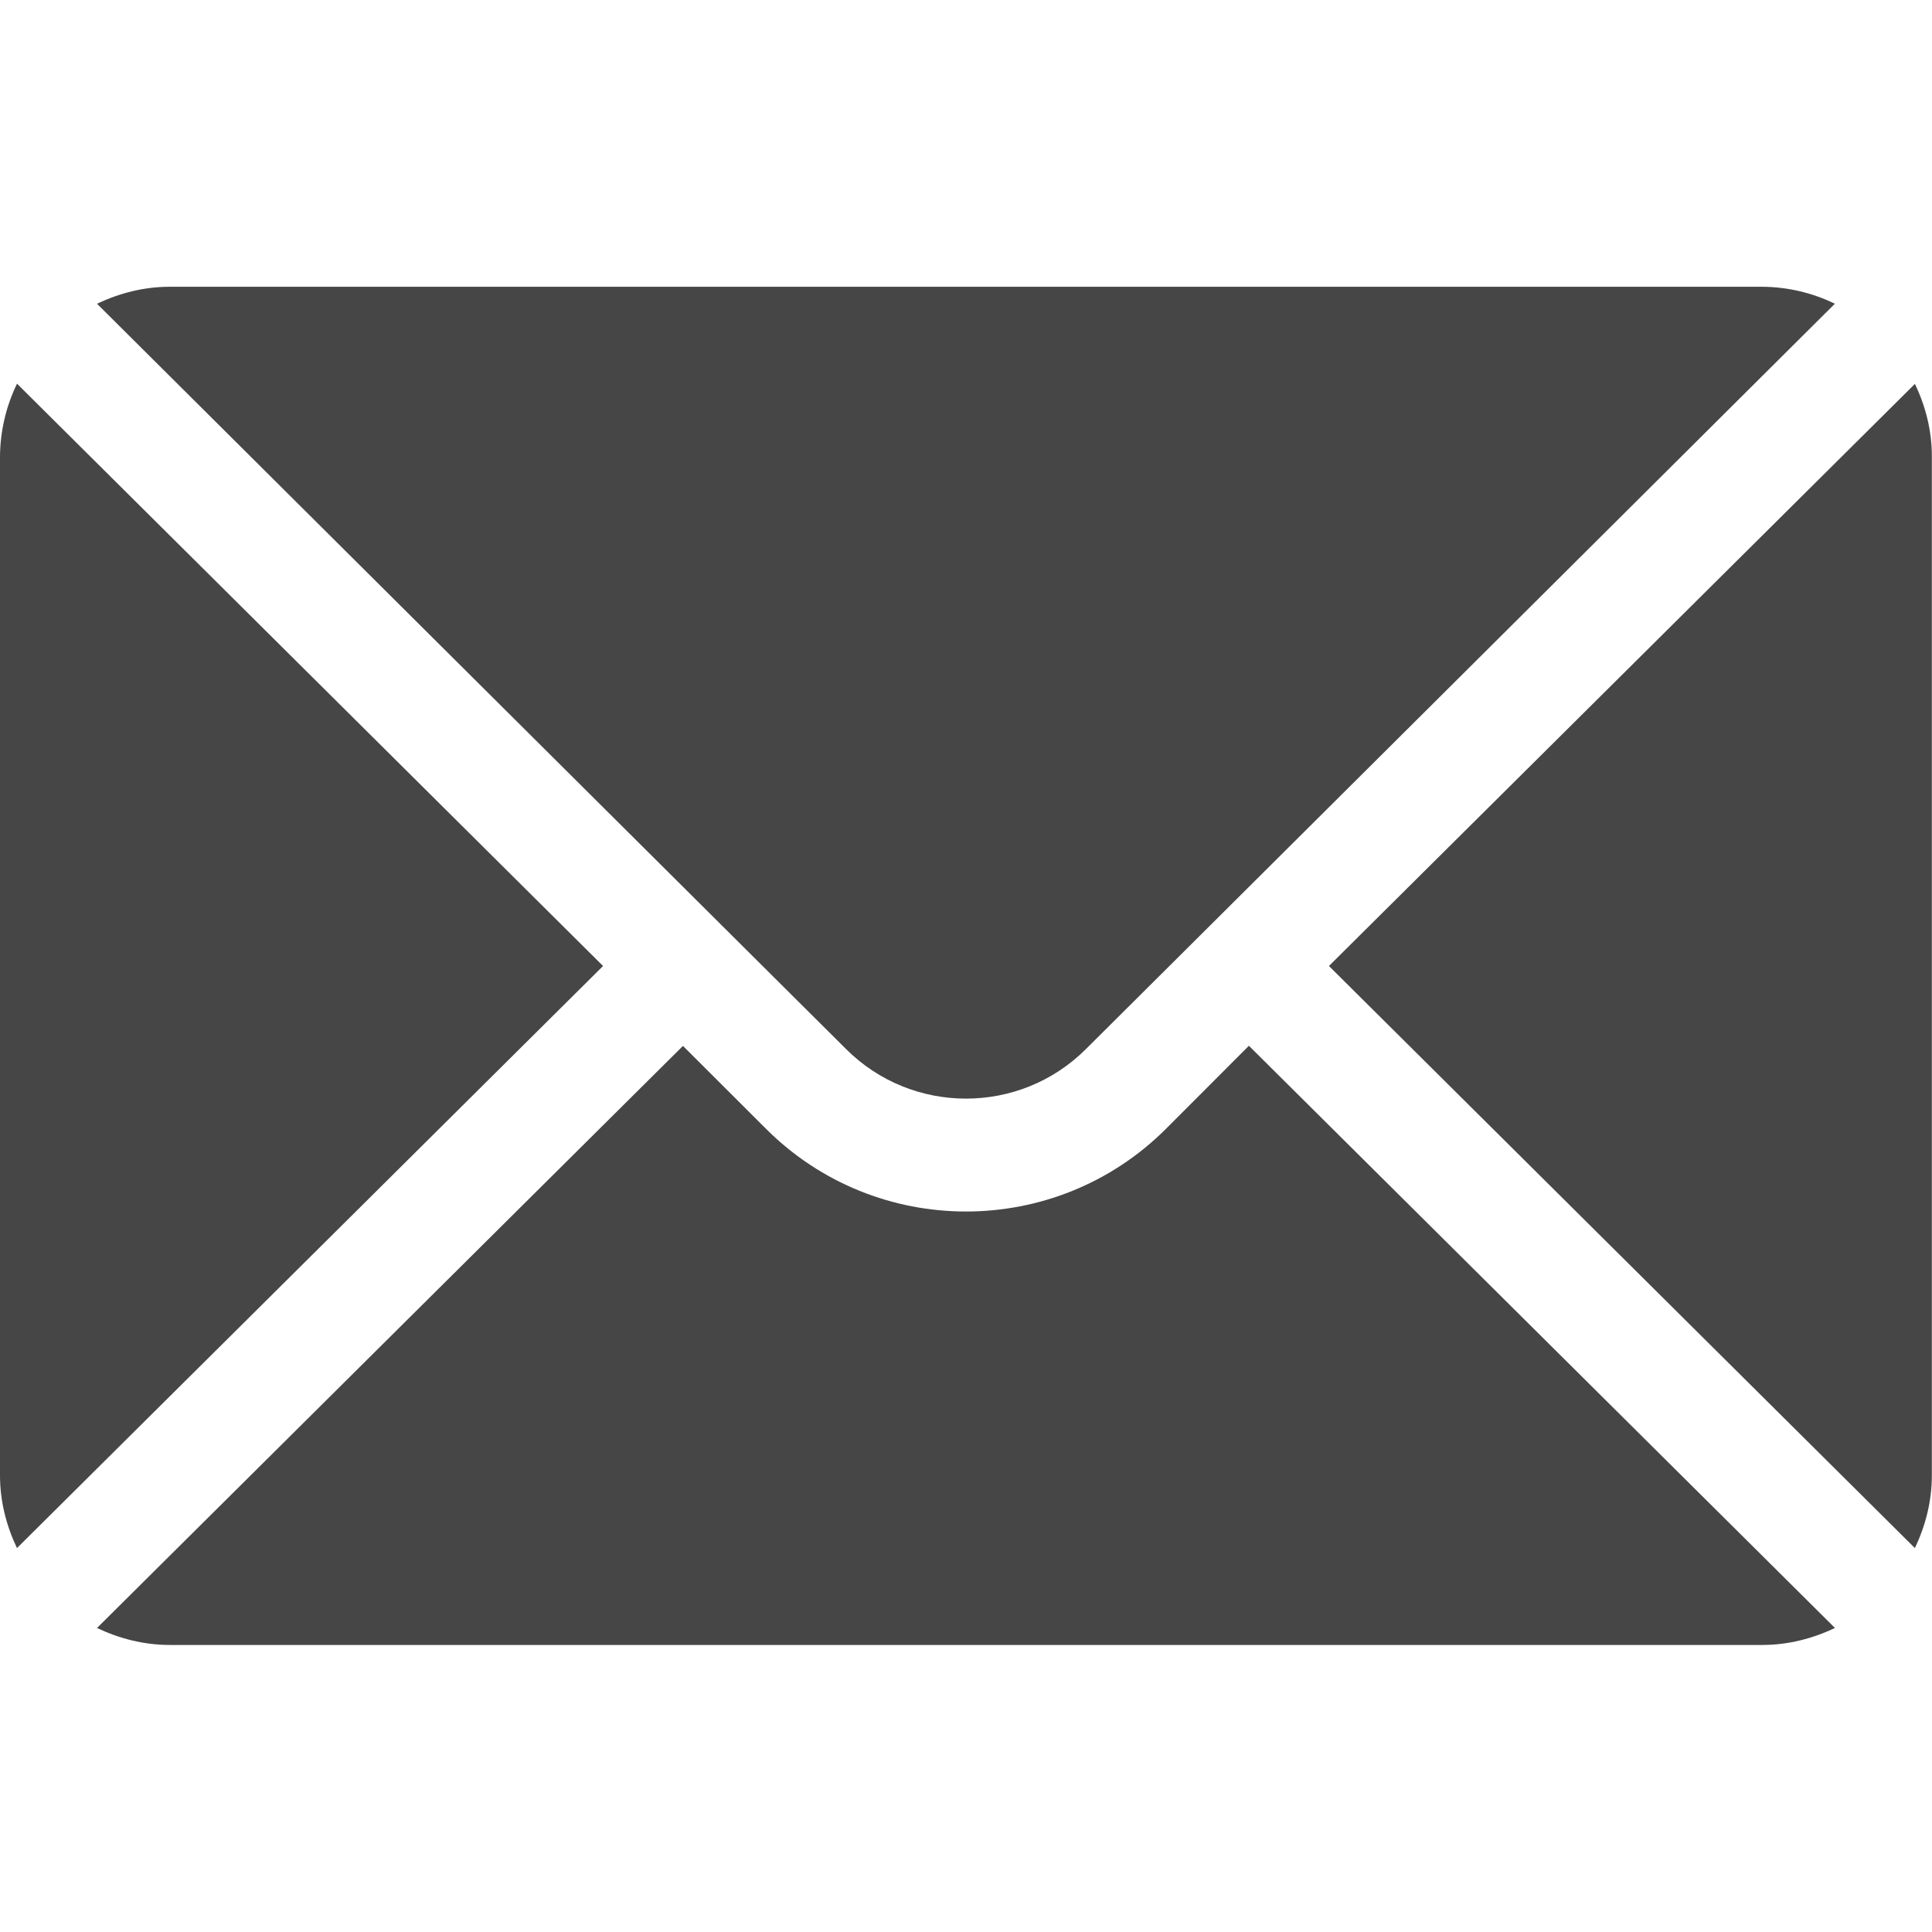
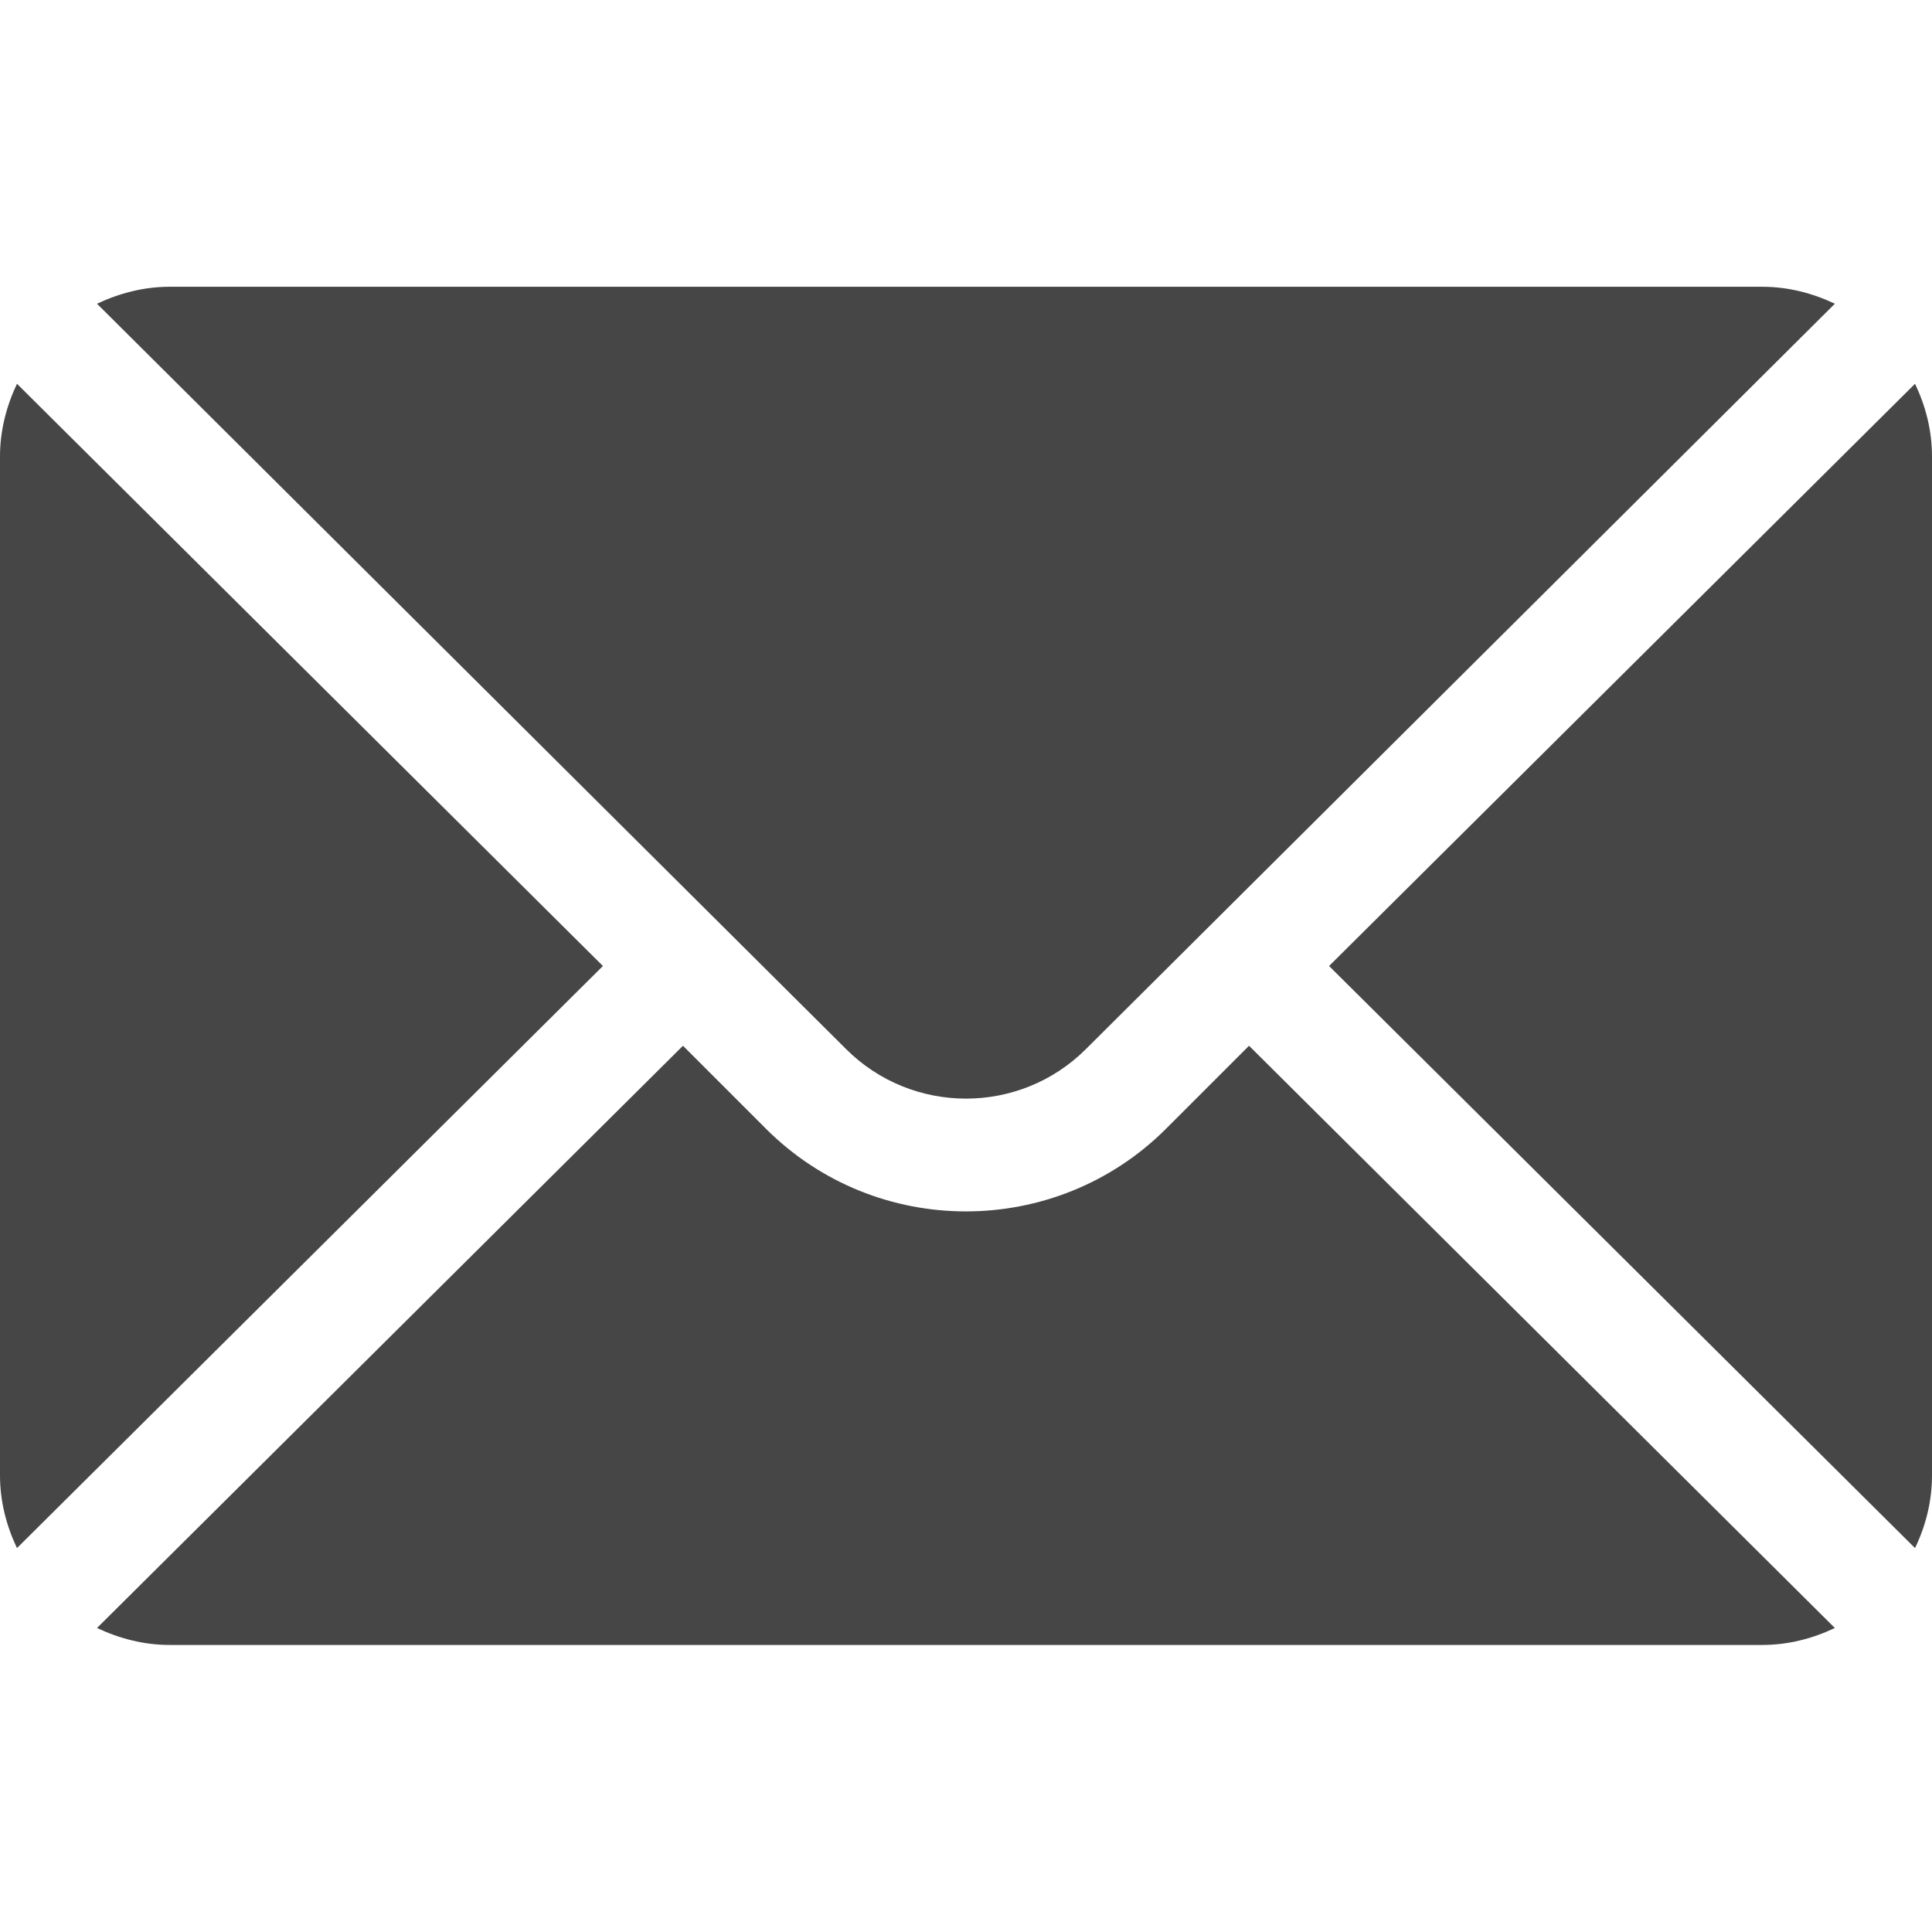
- <svg xmlns="http://www.w3.org/2000/svg" width="14" height="14" fill="none">
-   <path d="M13.877 2.781L9.63 7l4.246 4.218c.076-.16.123-.337.123-.527V3.308c0-.189-.046-.366-.123-.527zm-1.107-.703H1.23c-.19 0-.366.047-.527.123l5.427 5.4c.48.48 1.26.48 1.74 0l5.426-5.4a1.216 1.216 0 00-.527-.123zM.123 2.781A1.23 1.23 0 000 3.308v7.383c0 .19.047.367.123.527L4.37 7 .123 2.78z" fill="#464646" />
-   <path d="M9.05 7.578l-.6.601c-.8.8-2.1.8-2.9 0l-.601-.6-4.246 4.218c.16.076.338.123.527.123h11.54c.189 0 .366-.047.527-.123L9.05 7.578z" fill="#464646" />
+ <svg xmlns="http://www.w3.org/2000/svg" width="14" height="14" viewBox="0 0 14 14" fill="none">
+   <path d="M13.877 2.781L9.631 7L13.877 11.218C13.954 11.058 14 10.881 14 10.691V3.308C14 3.119 13.954 2.942 13.877 2.781Z" fill="#464646" />
+   <path d="M12.769 2.078H1.23C1.041 2.078 0.864 2.125 0.703 2.201L6.13 7.601C6.61 8.081 7.39 8.081 7.87 7.601L13.296 2.201C13.136 2.125 12.959 2.078 12.769 2.078Z" fill="#464646" />
+   <path d="M0.123 2.781C0.047 2.942 0 3.119 0 3.308V10.691C0 10.881 0.047 11.058 0.123 11.218L4.369 7L0.123 2.781Z" fill="#464646" />
+   <path d="M9.051 7.578L8.45 8.179C7.65 8.978 6.349 8.978 5.55 8.179L4.949 7.578L0.703 11.797C0.864 11.873 1.041 11.92 1.23 11.92H12.769C12.959 11.92 13.136 11.873 13.296 11.797L9.051 7.578Z" fill="#464646" />
</svg>
